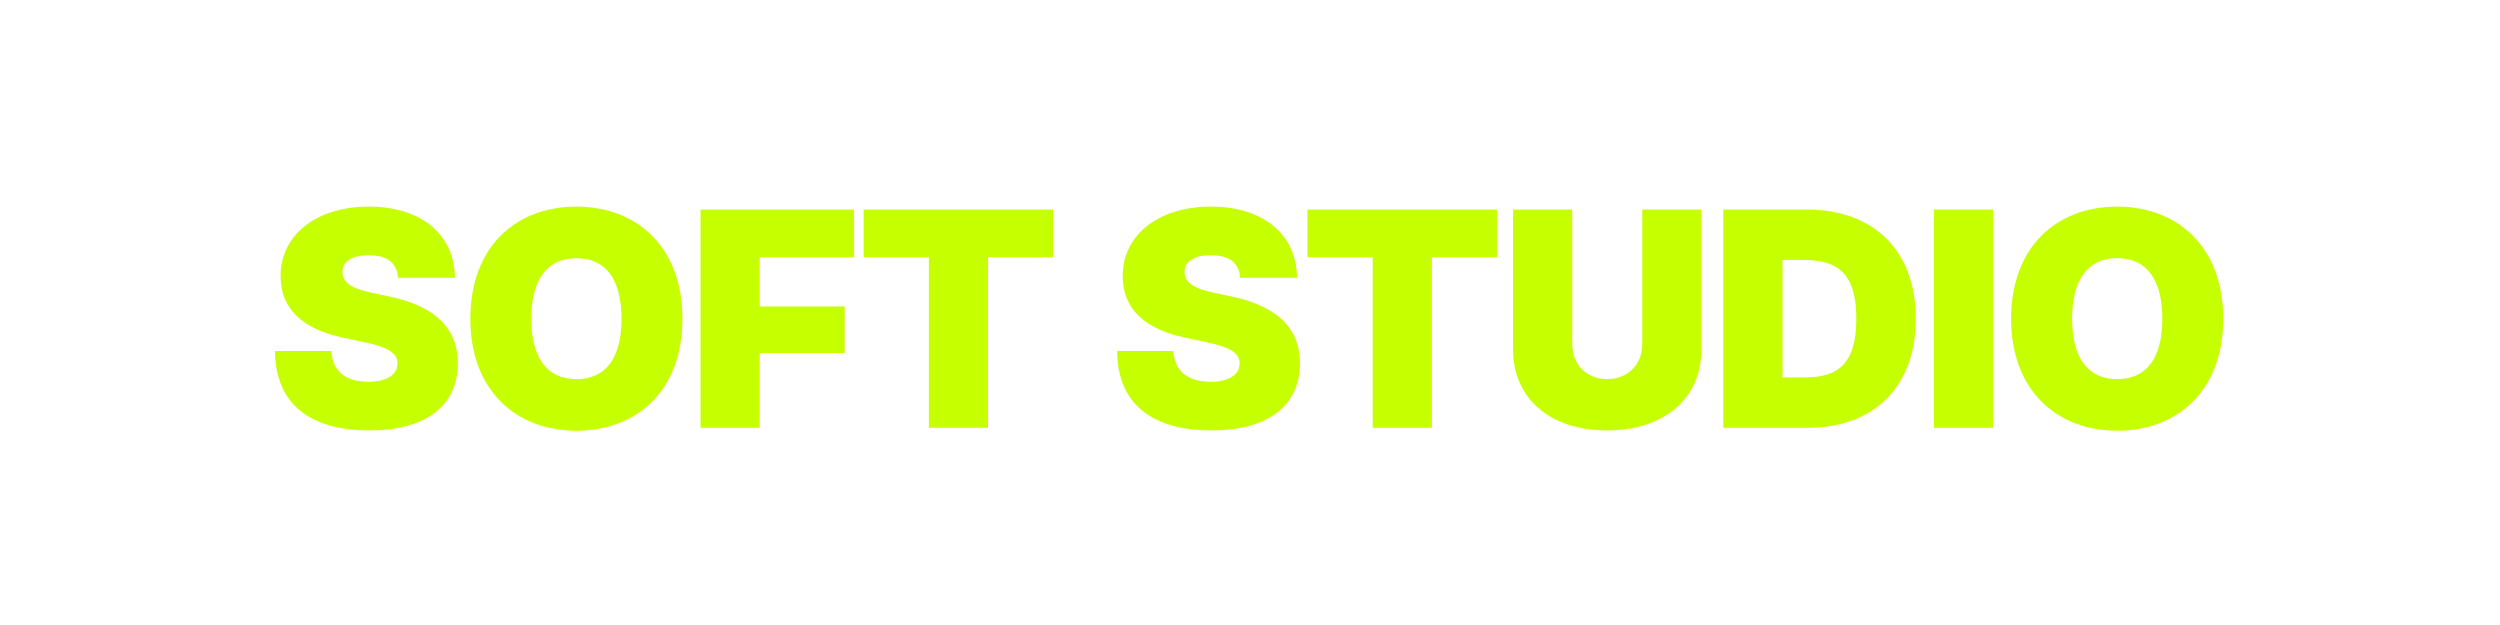
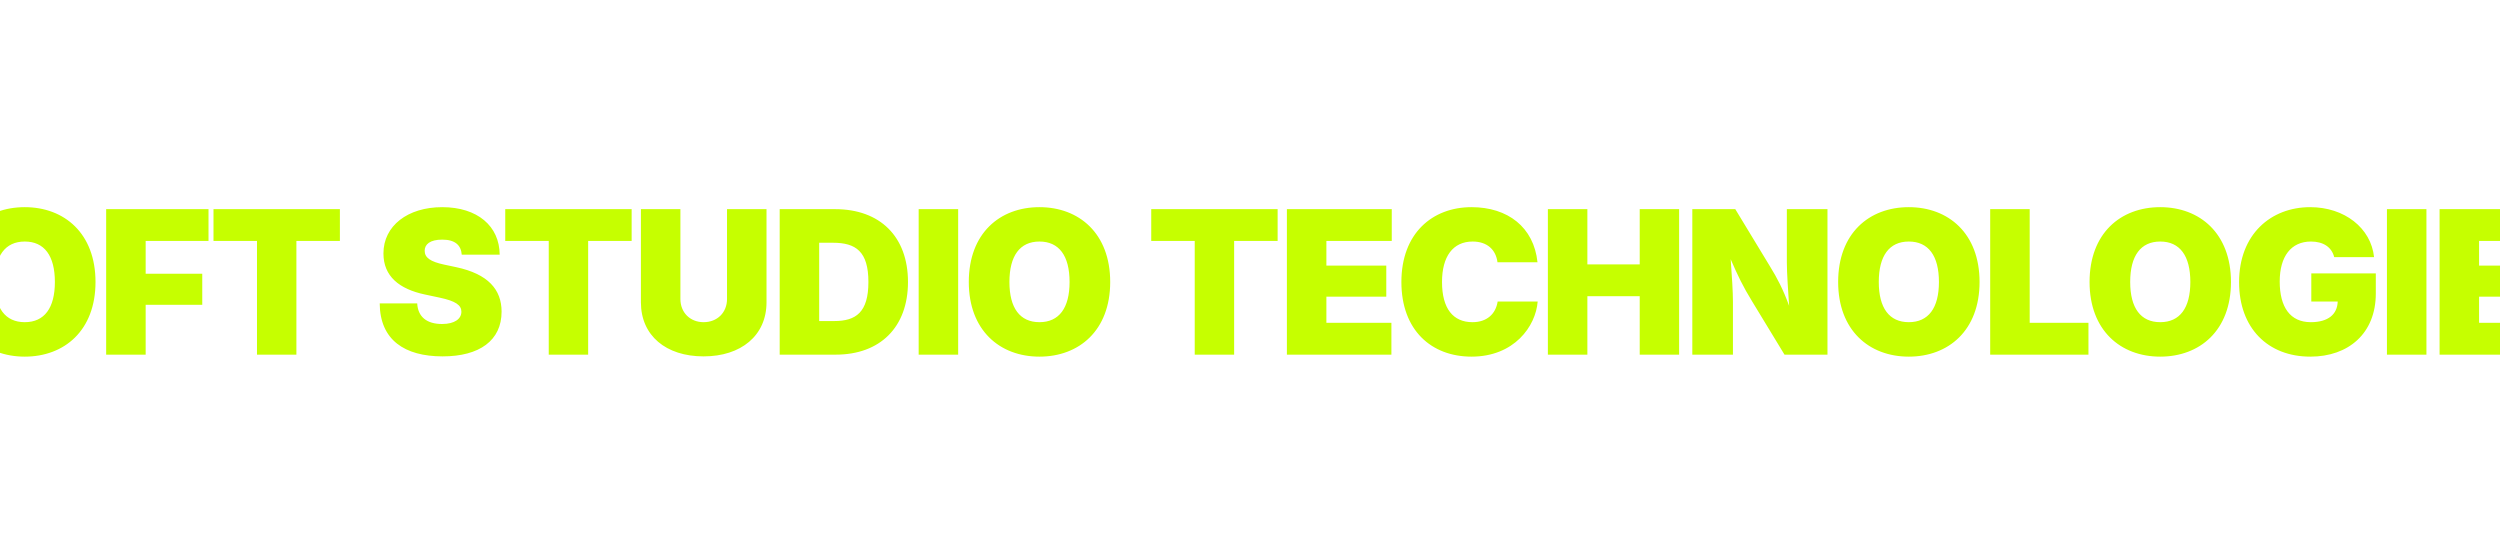
- <svg xmlns="http://www.w3.org/2000/svg" viewBox="0 0 400 100" fill="none">
-   <text x="50%" y="50%" dominant-baseline="middle" text-anchor="middle" fill="#c6ff00" style="font-family: 'Inter', sans-serif; font-size: 48px; font-weight: 900; letter-spacing: -1px; text-transform: uppercase;">SOFT STUDIO</text>
+ <svg xmlns="http://www.w3.org/2000/svg" viewBox="0 0 450 100" fill="none">
+   <text x="50%" y="50%" dominant-baseline="middle" text-anchor="middle" fill="#c6ff00" style="font-family: 'Inter', sans-serif; font-size: 36px; font-weight: 900; letter-spacing: -1px; text-transform: uppercase;">SOFT STUDIO TECHNOLOGIES</text>
</svg>
